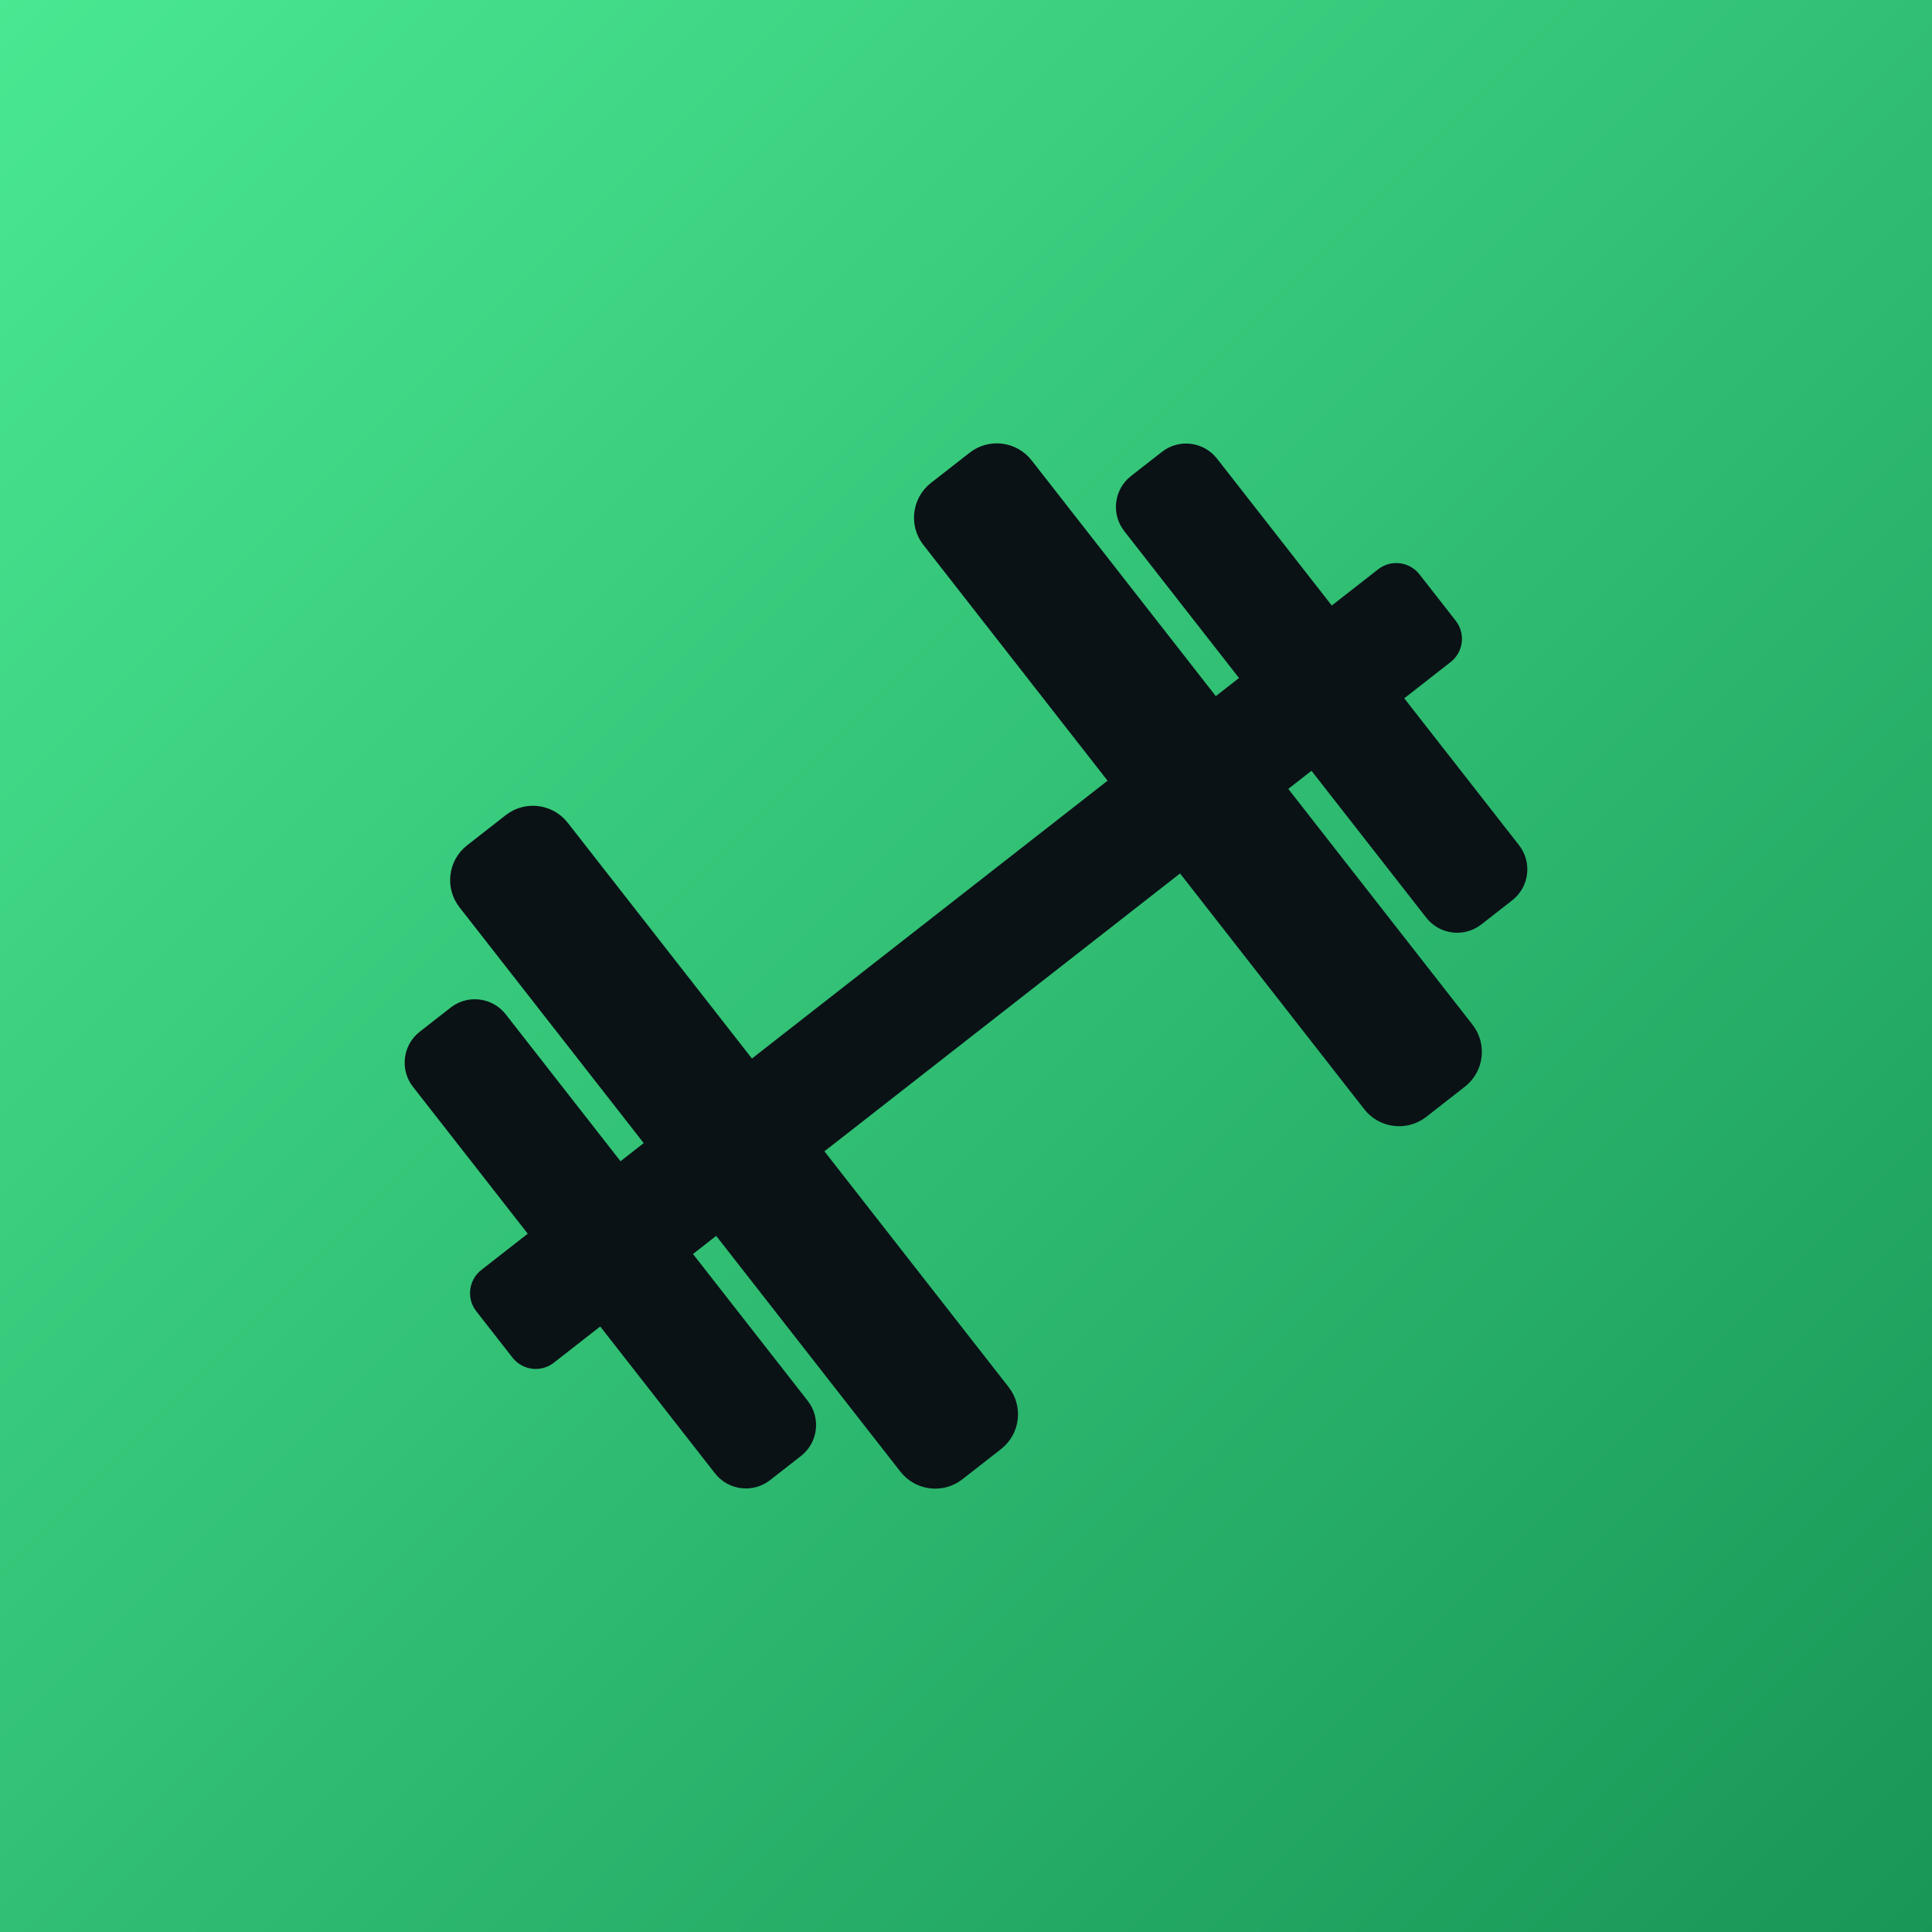
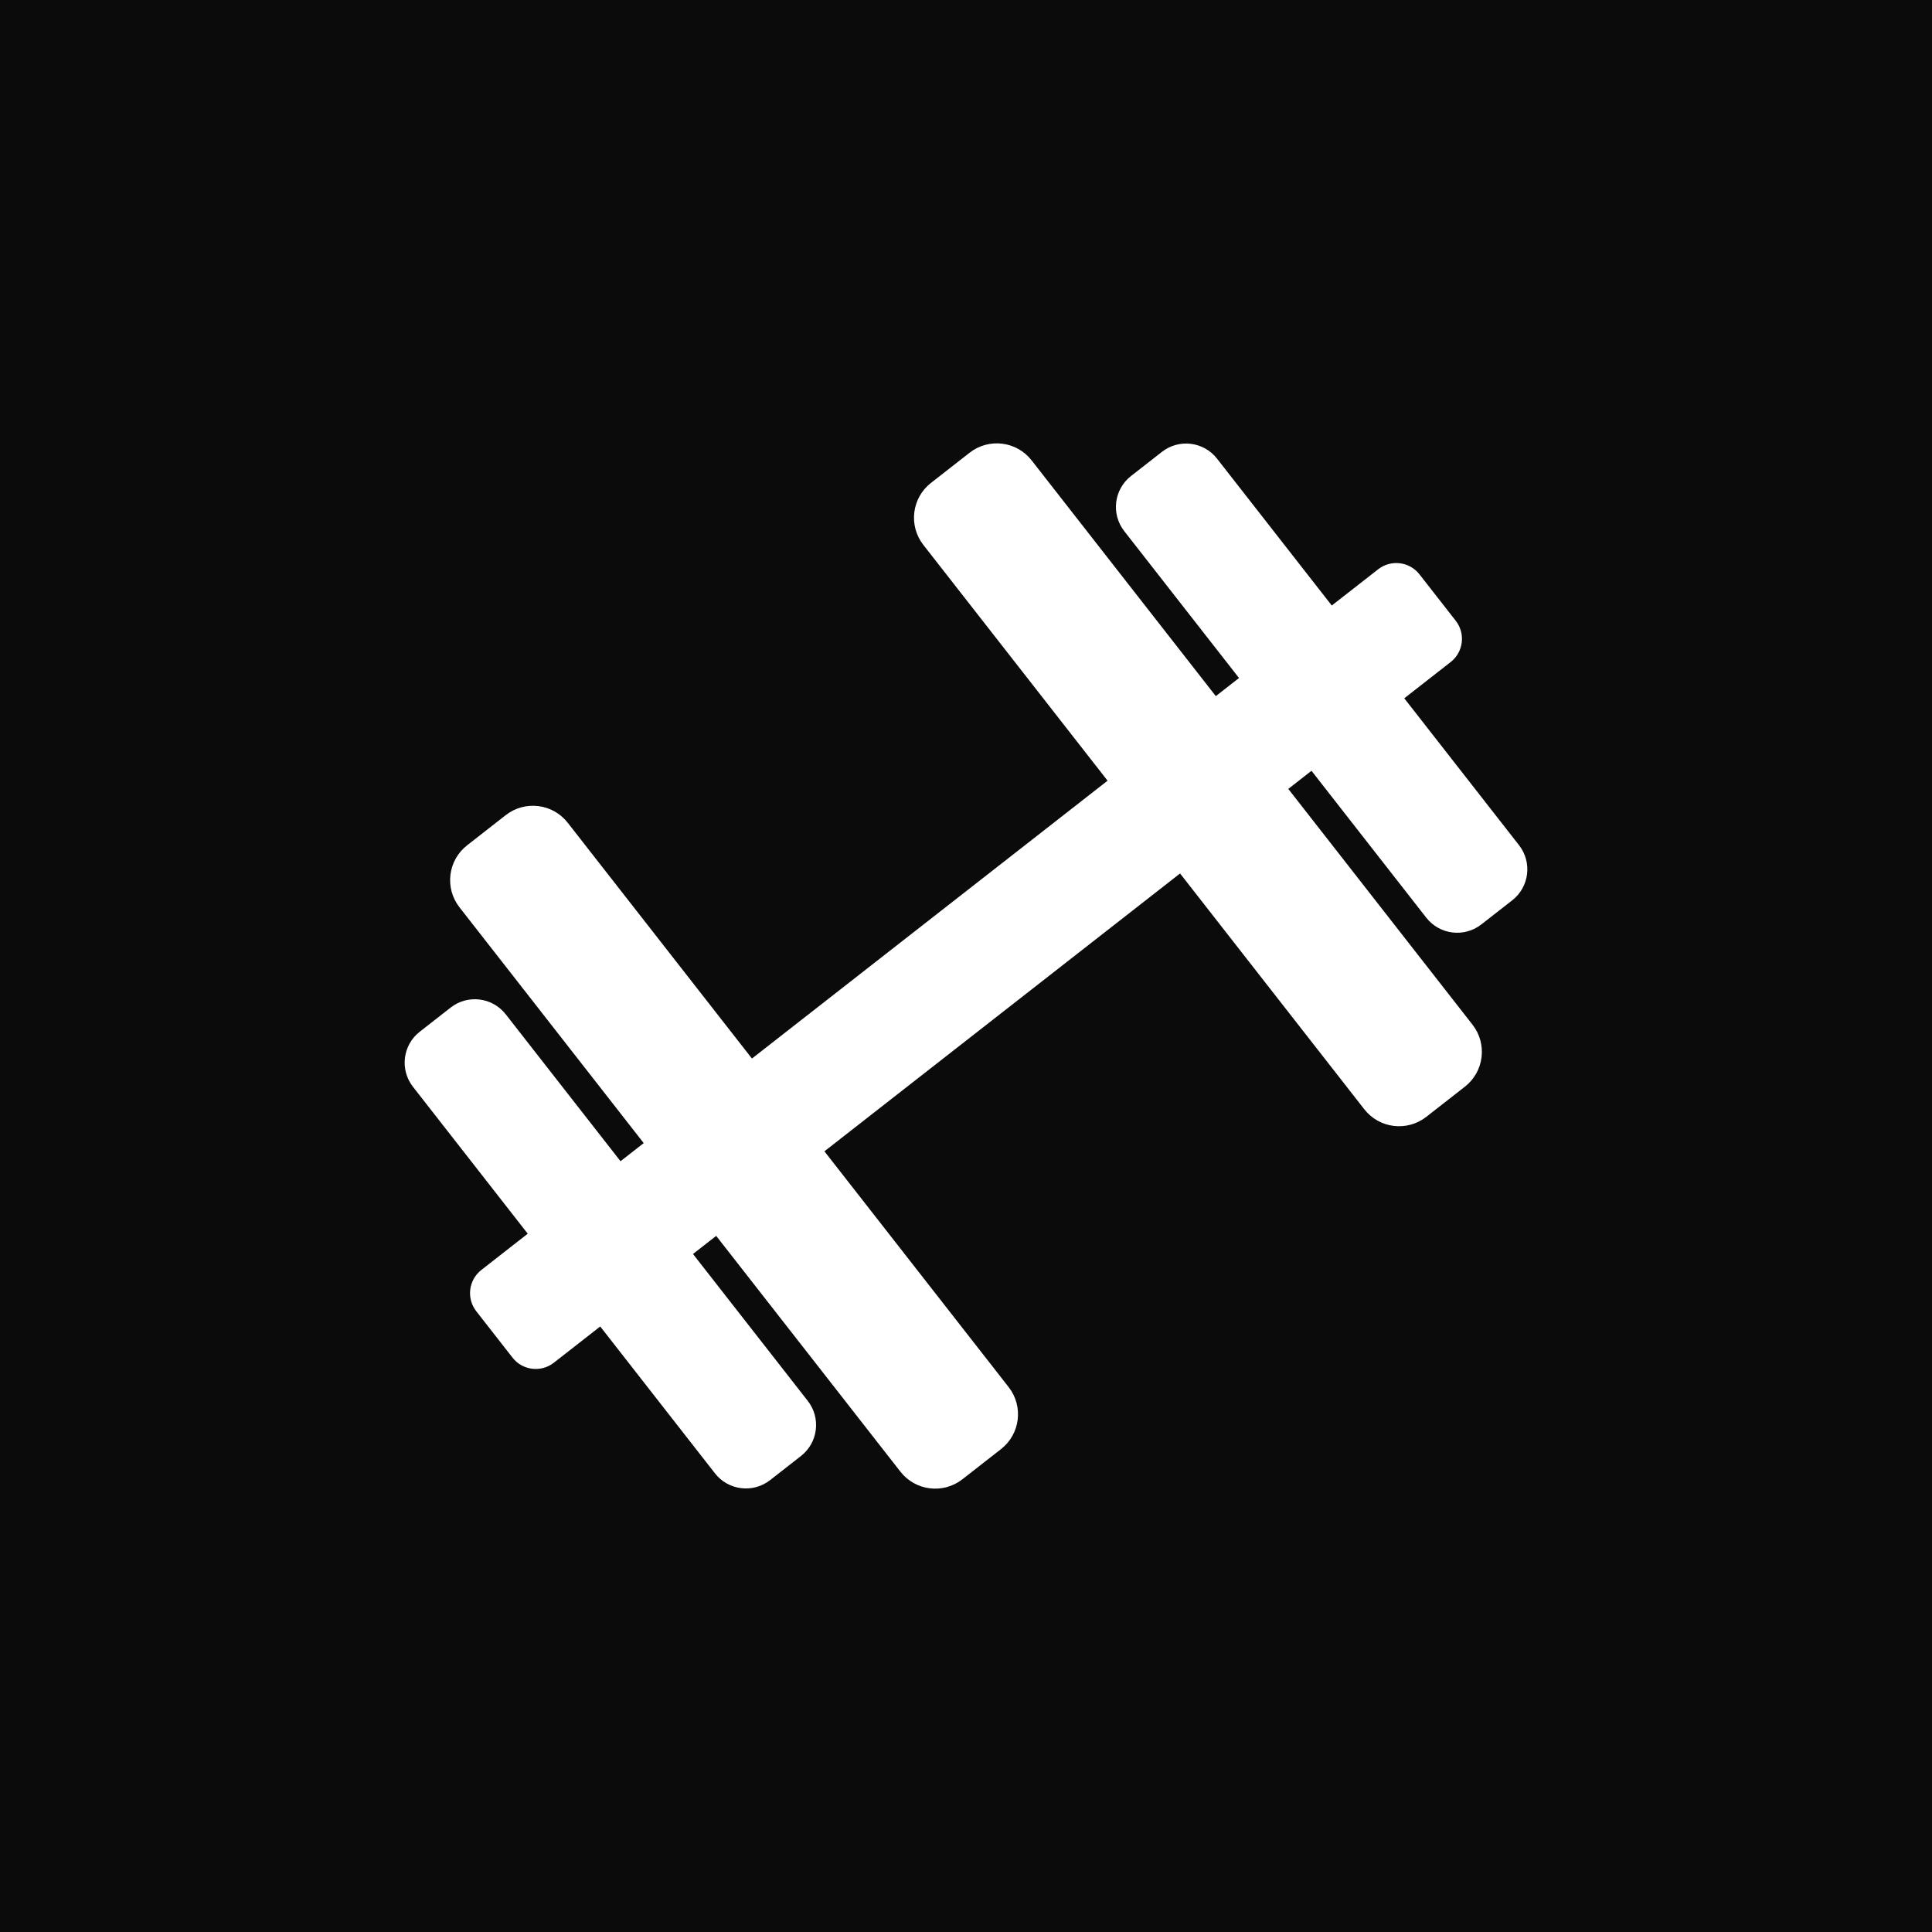
<svg xmlns="http://www.w3.org/2000/svg" viewBox="0 0 512 512">
-   <defs>
-     <linearGradient id="g" x1="0" y1="0" x2="1" y2="1">
-       <stop offset="0" stop-color="#4ae892" />
-       <stop offset="1" stop-color="#189656" />
-     </linearGradient>
-   </defs>
-   <rect width="512" height="512" fill="url(#g)" />
-   <g transform="translate(256 256) rotate(-38) scale(1.3)" fill="#0a1216">
+   <rect width="512" height="512" fill="#0b0b0c" />
+   <g transform="translate(256 256) rotate(-38) scale(1.3)" fill="#fff">
    <rect x="-122" y="-12" width="244" height="24" rx="6" />
    <rect x="-74" y="-82" width="28" height="164" rx="9" />
    <rect x="46" y="-82" width="28" height="164" rx="9" />
    <rect x="-104" y="-58" width="24" height="116" rx="8" />
    <rect x="80" y="-58" width="24" height="116" rx="8" />
  </g>
</svg>
